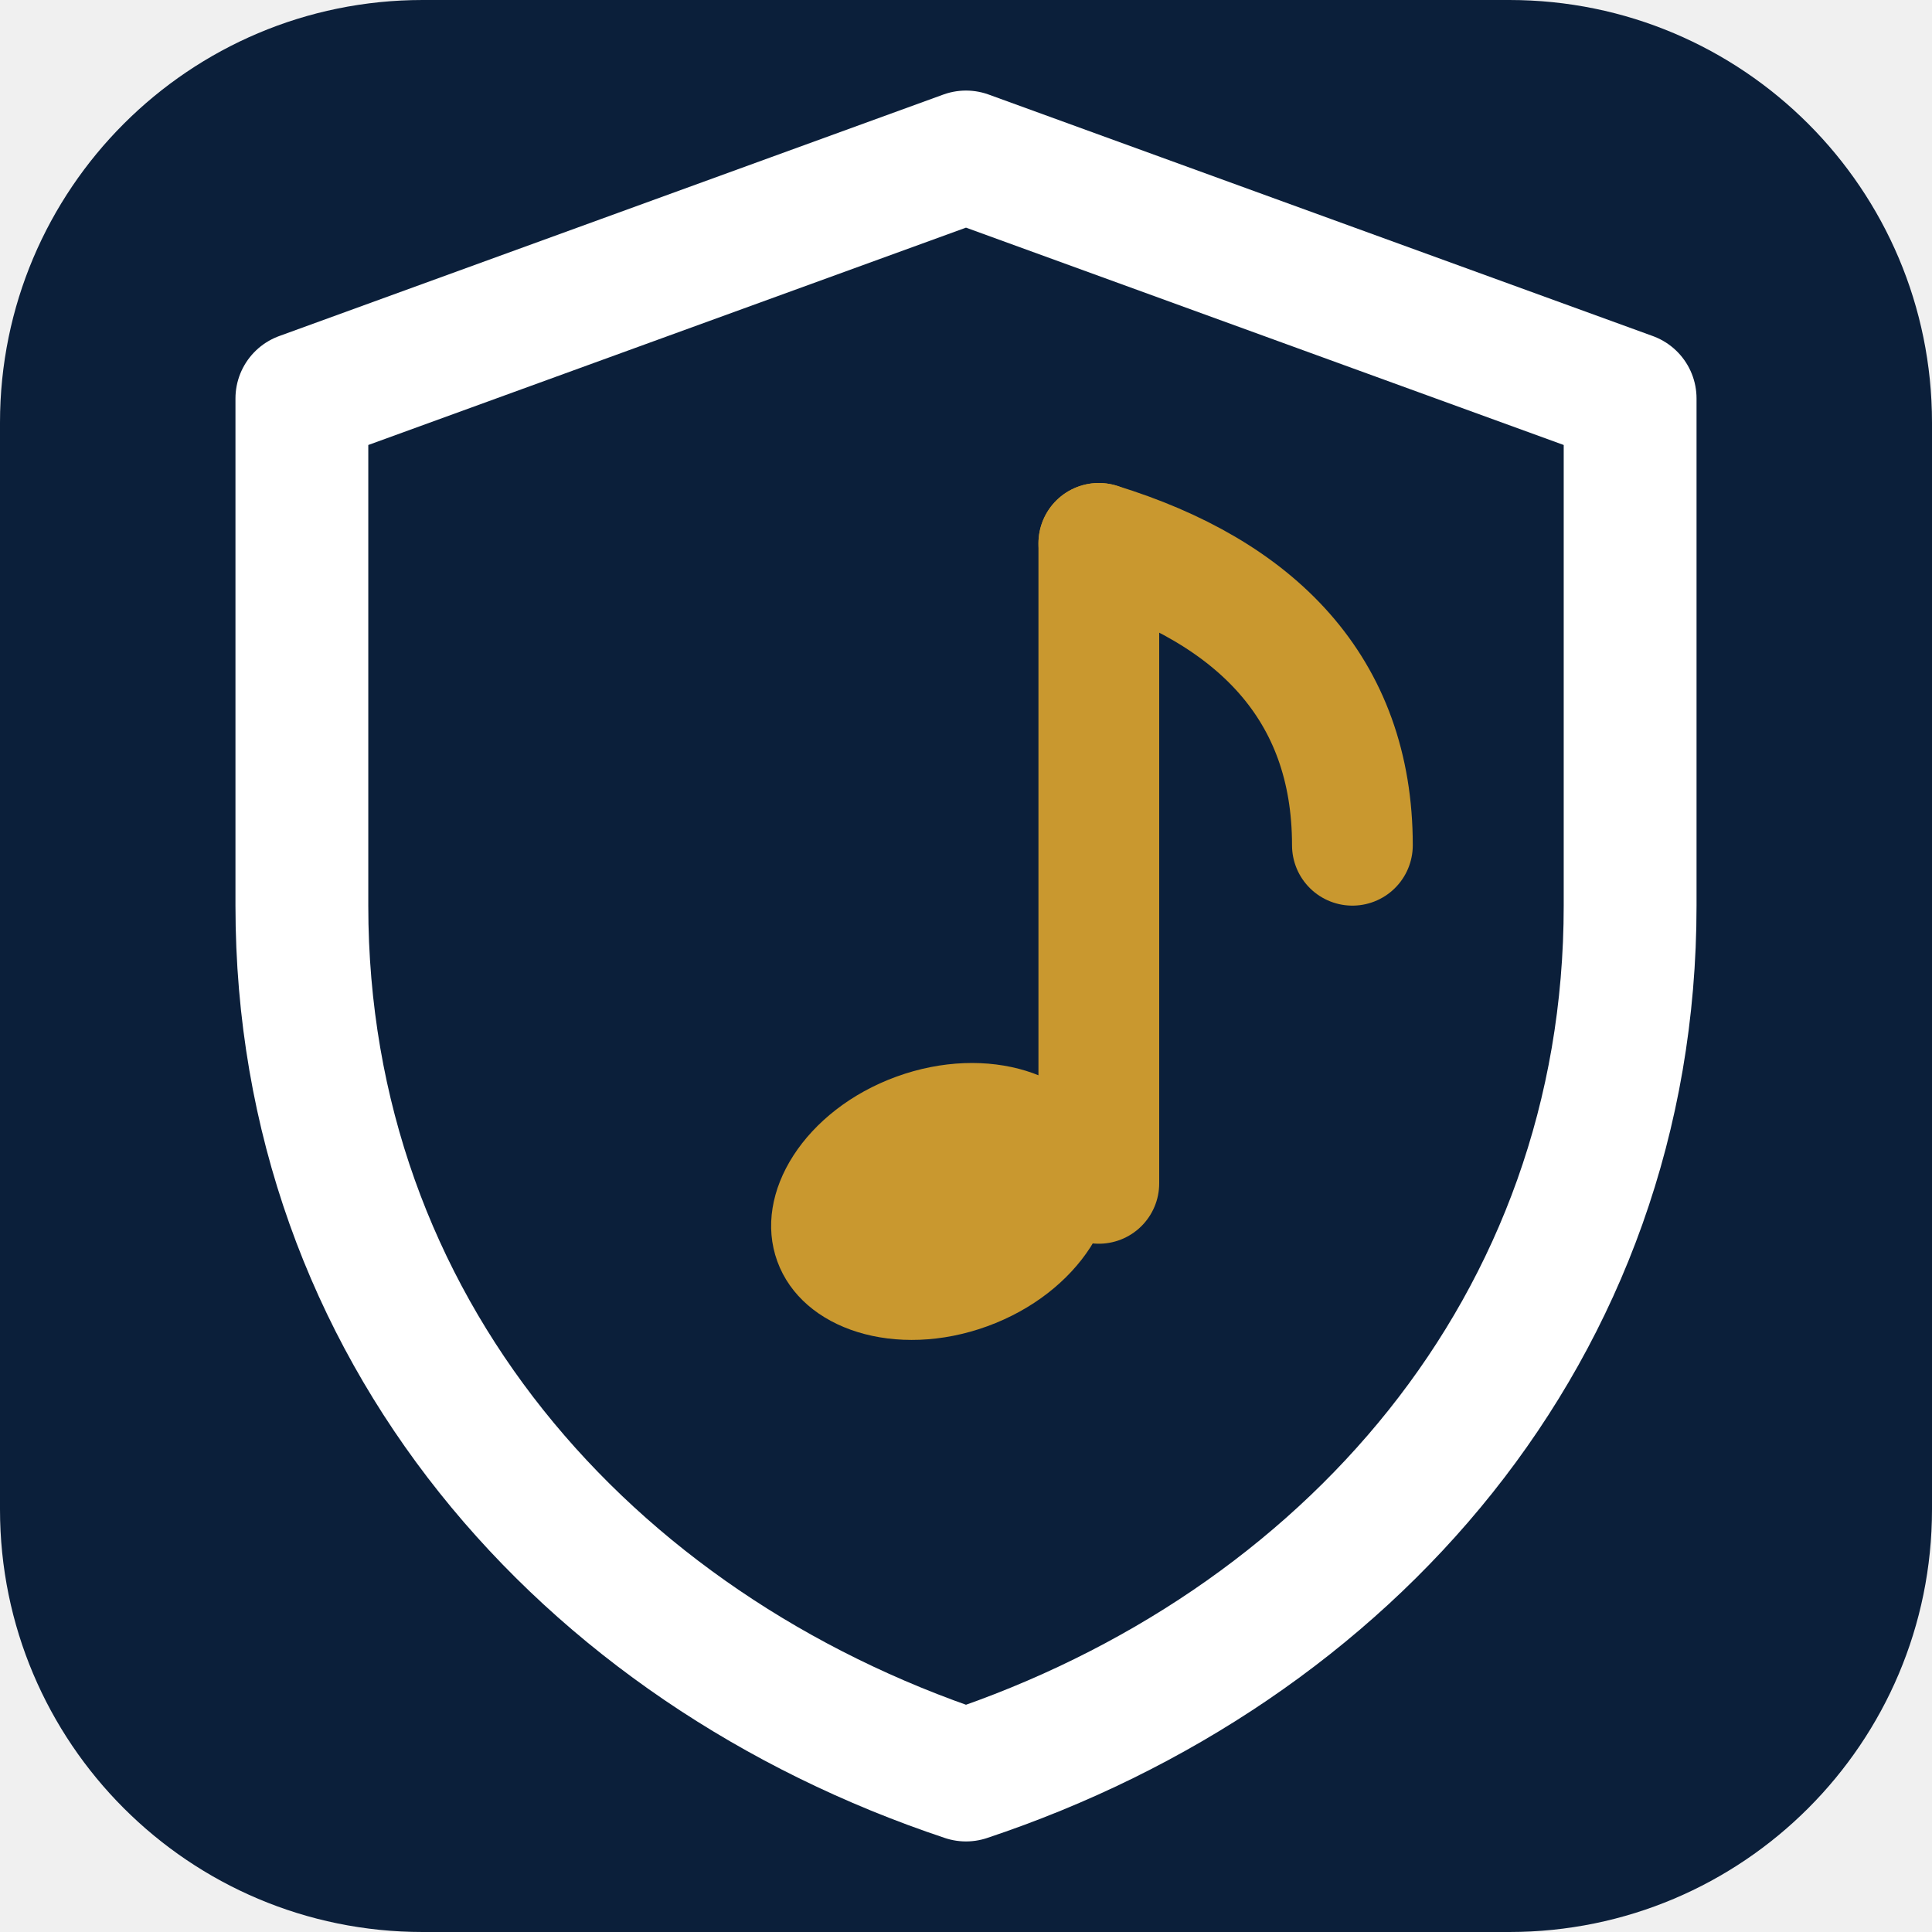
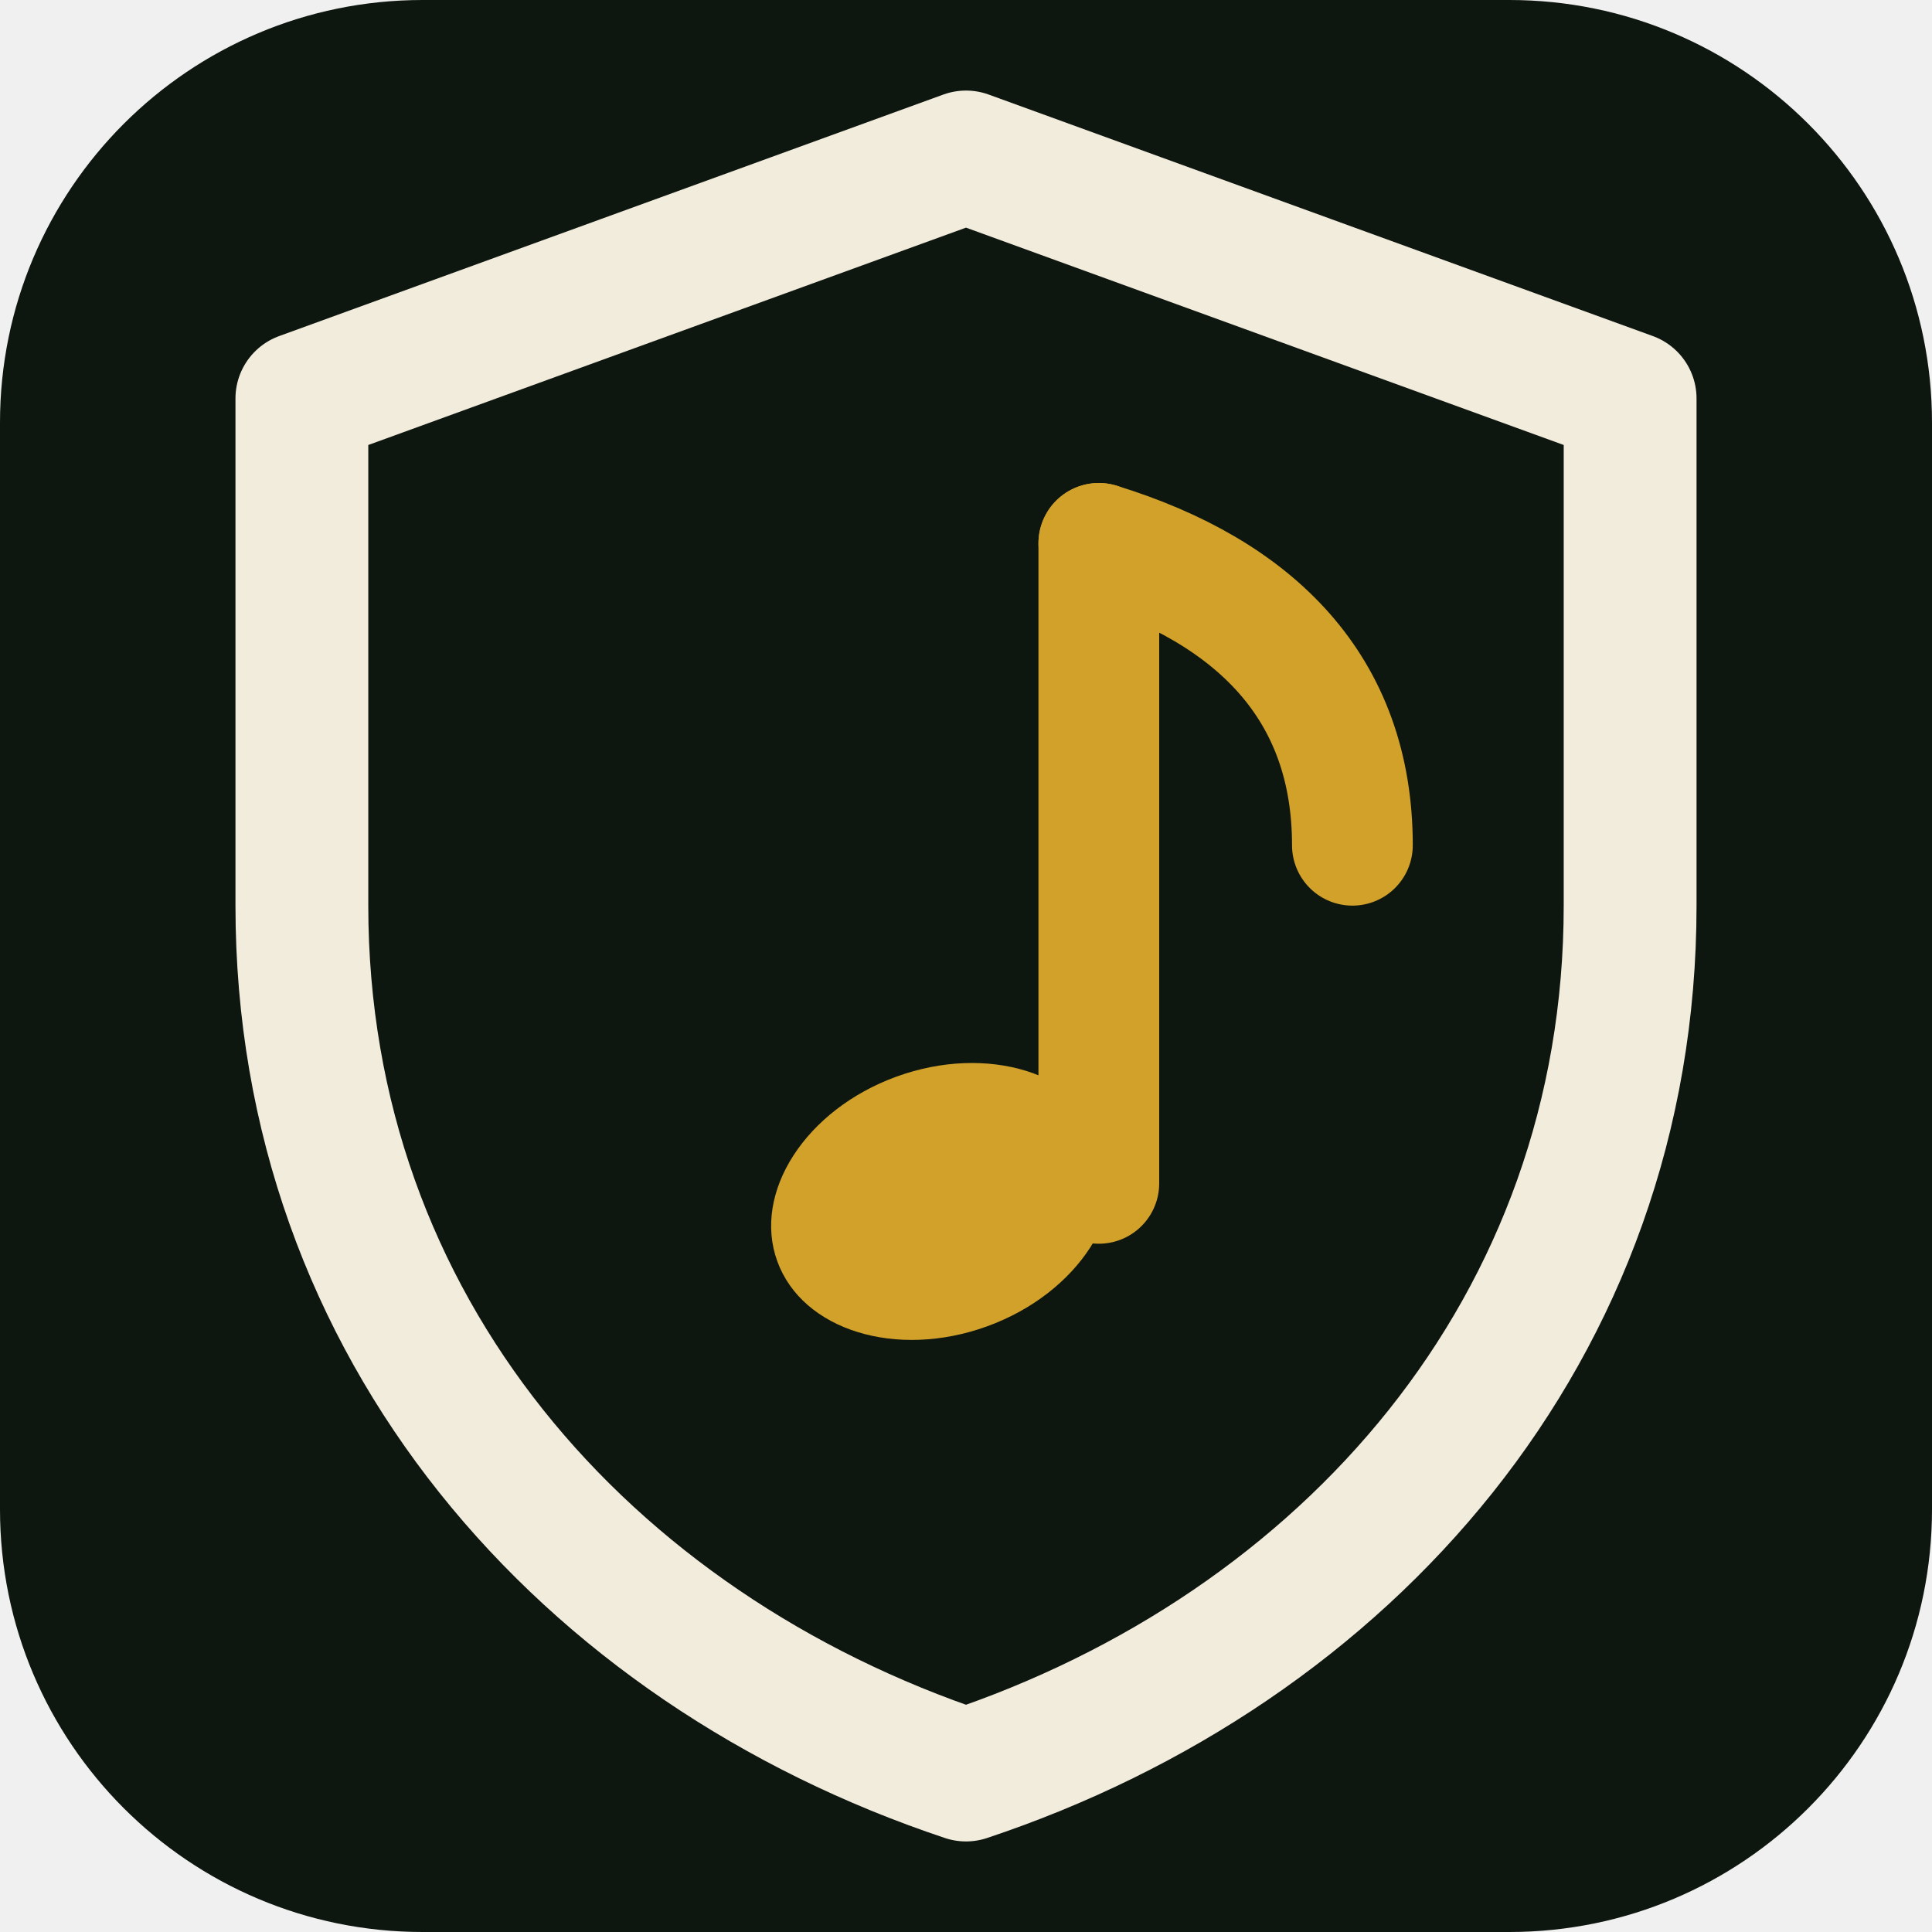
<svg xmlns="http://www.w3.org/2000/svg" viewBox="0 0 32 32">
-   <rect width="32" height="32" rx="7" fill="#0b1f3a" />
-   <path d="M16 2.6 27 6.6V15c0 7-4.7 12.3-11 14.4C9.7 27.3 5 22 5 15V6.6L16 2.6Z" fill="none" stroke="#fff" stroke-width="2.2" stroke-linejoin="round" />
-   <g stroke="#c9982f" stroke-width="2" stroke-linecap="round" fill="none">
+   <rect width="32" height="32" rx="7" fill="#0e1610" />
+   <path d="M16 2.6 27 6.6V15c0 7-4.7 12.3-11 14.4C9.7 27.3 5 22 5 15V6.6L16 2.6Z" fill="none" stroke="#f2ecdd" stroke-width="2.2" stroke-linejoin="round" />
+   <g stroke="#d1a12a" stroke-width="2" stroke-linecap="round" fill="none">
    <path d="M18.2 9v10.6" />
    <path d="M18.2 9c2.6.8 4.2 2.4 4.2 5" />
  </g>
-   <ellipse cx="15.6" cy="19.9" rx="2.9" ry="2.2" transform="rotate(-20 15.6 19.9)" fill="#c9982f" />
+   <ellipse cx="15.6" cy="19.9" rx="2.9" ry="2.2" transform="rotate(-20 15.6 19.9)" fill="#d1a12a" />
</svg>
